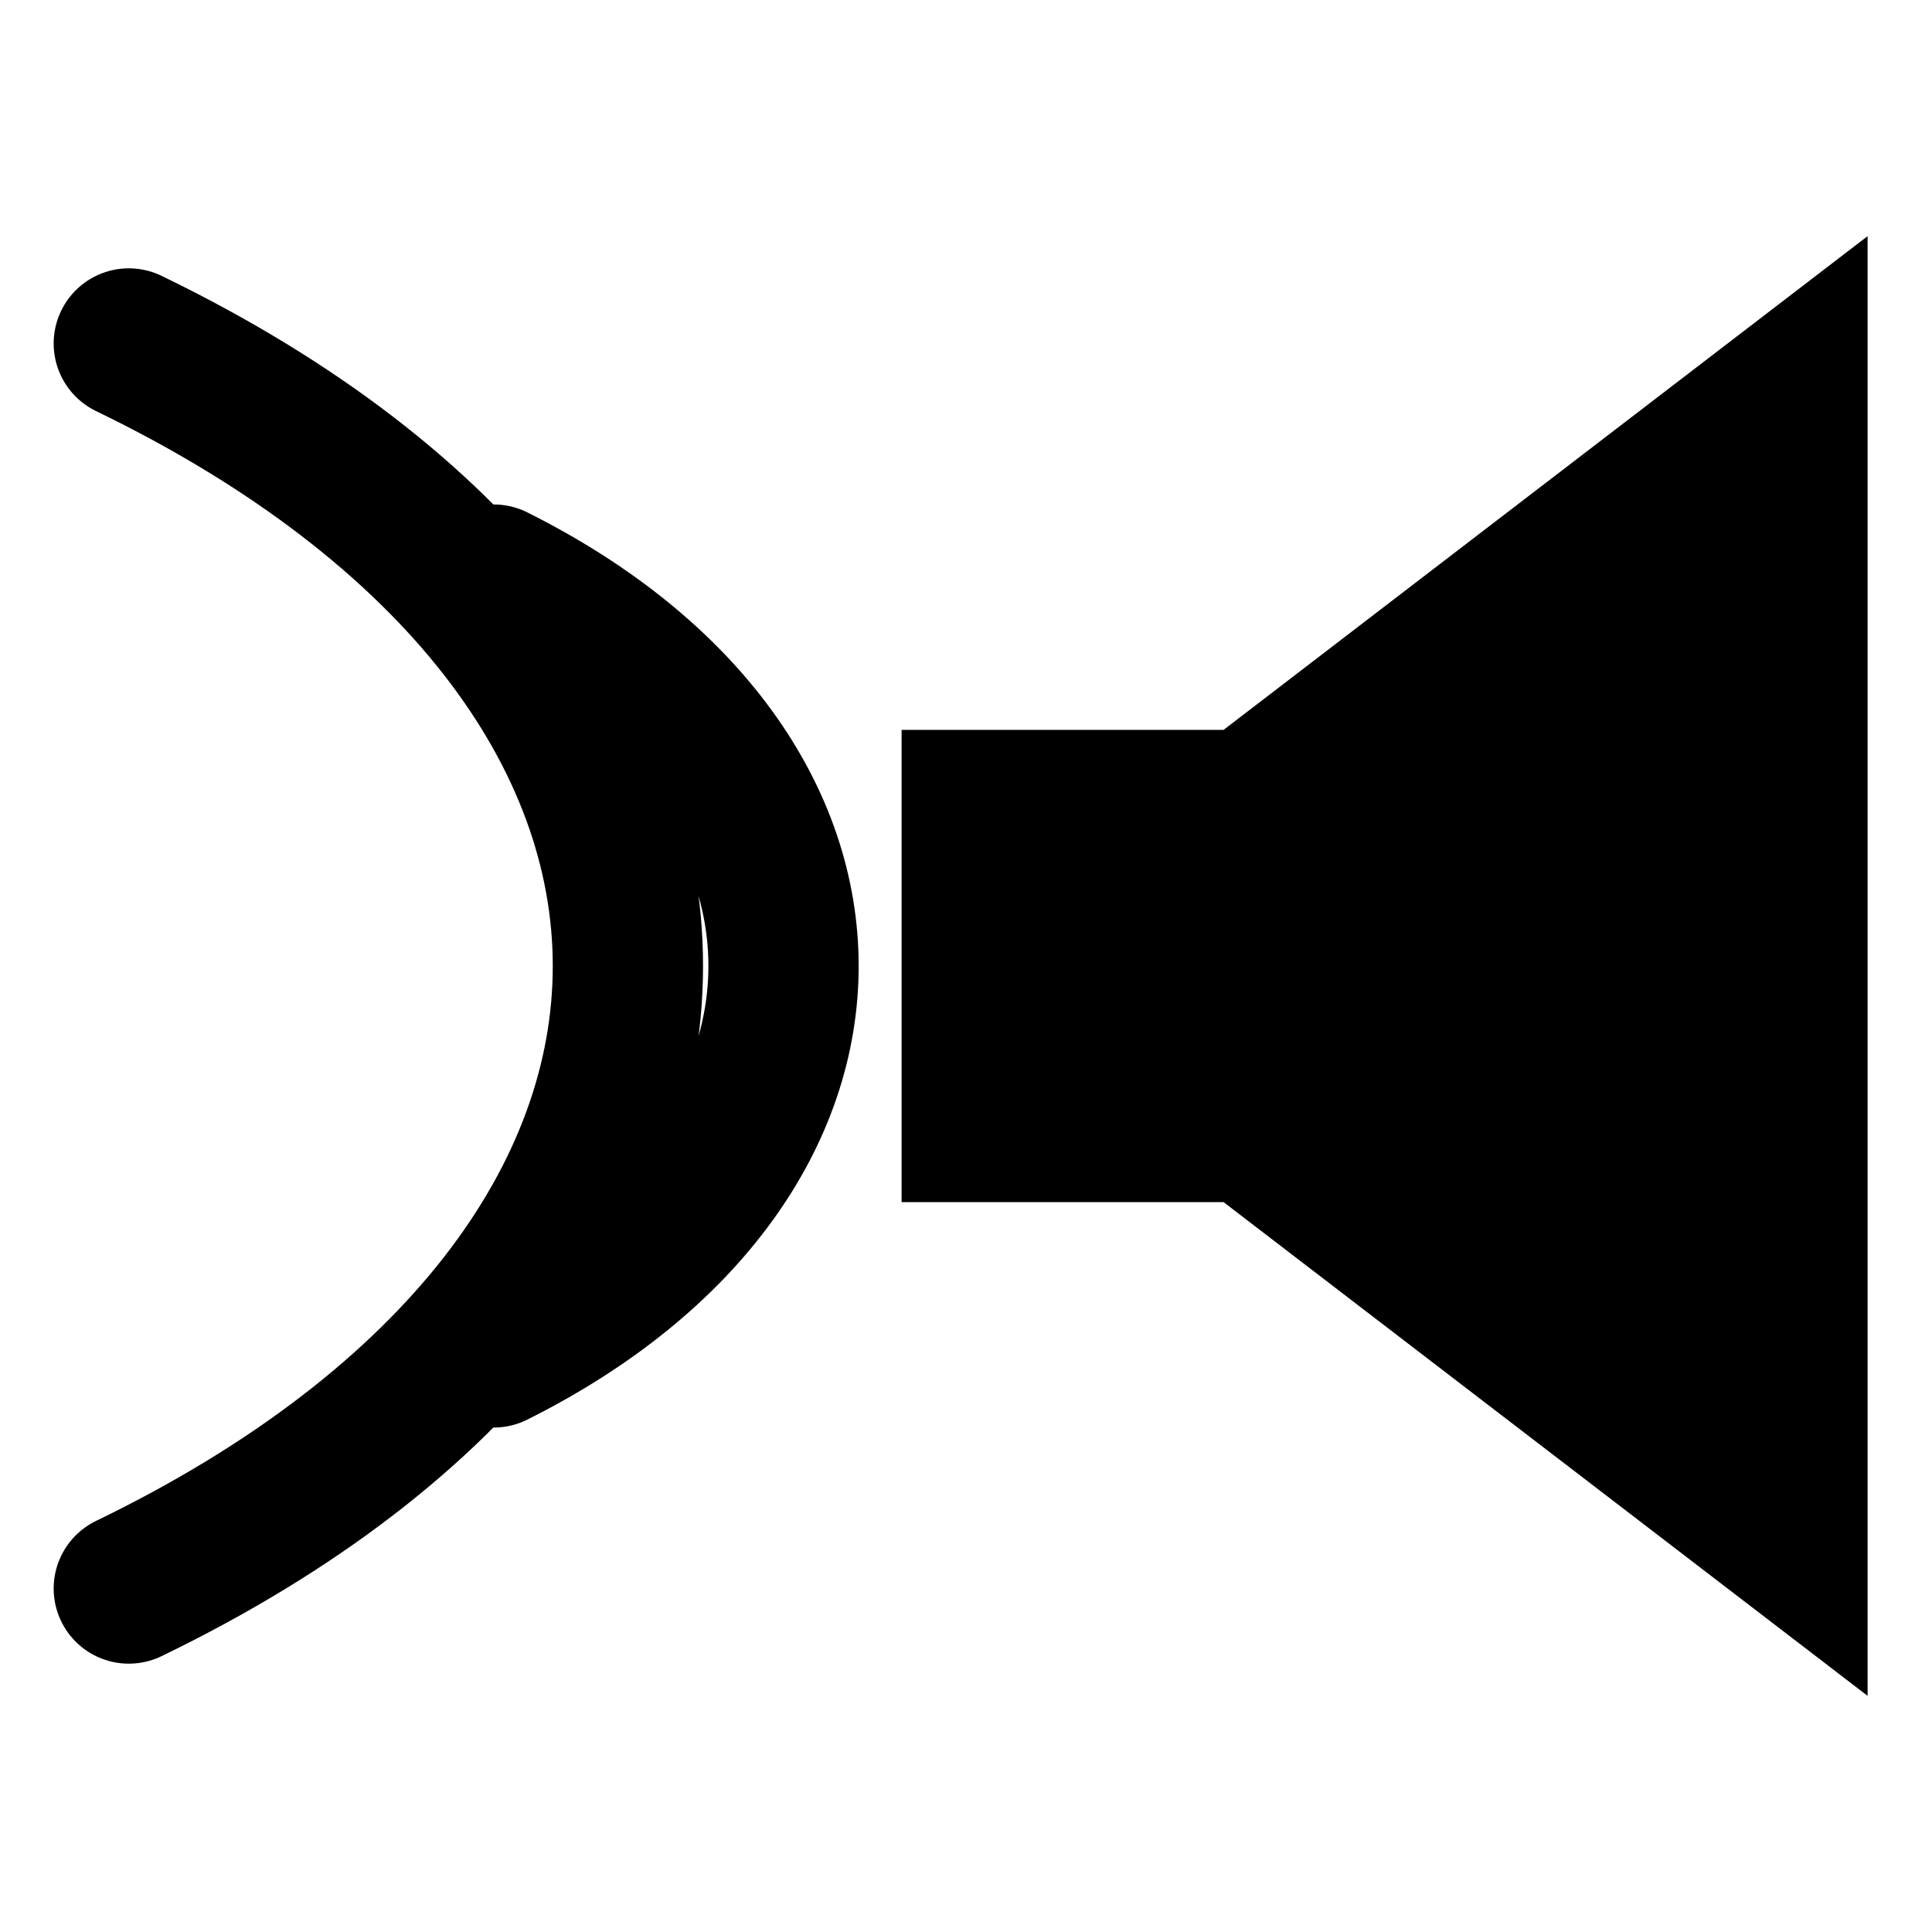
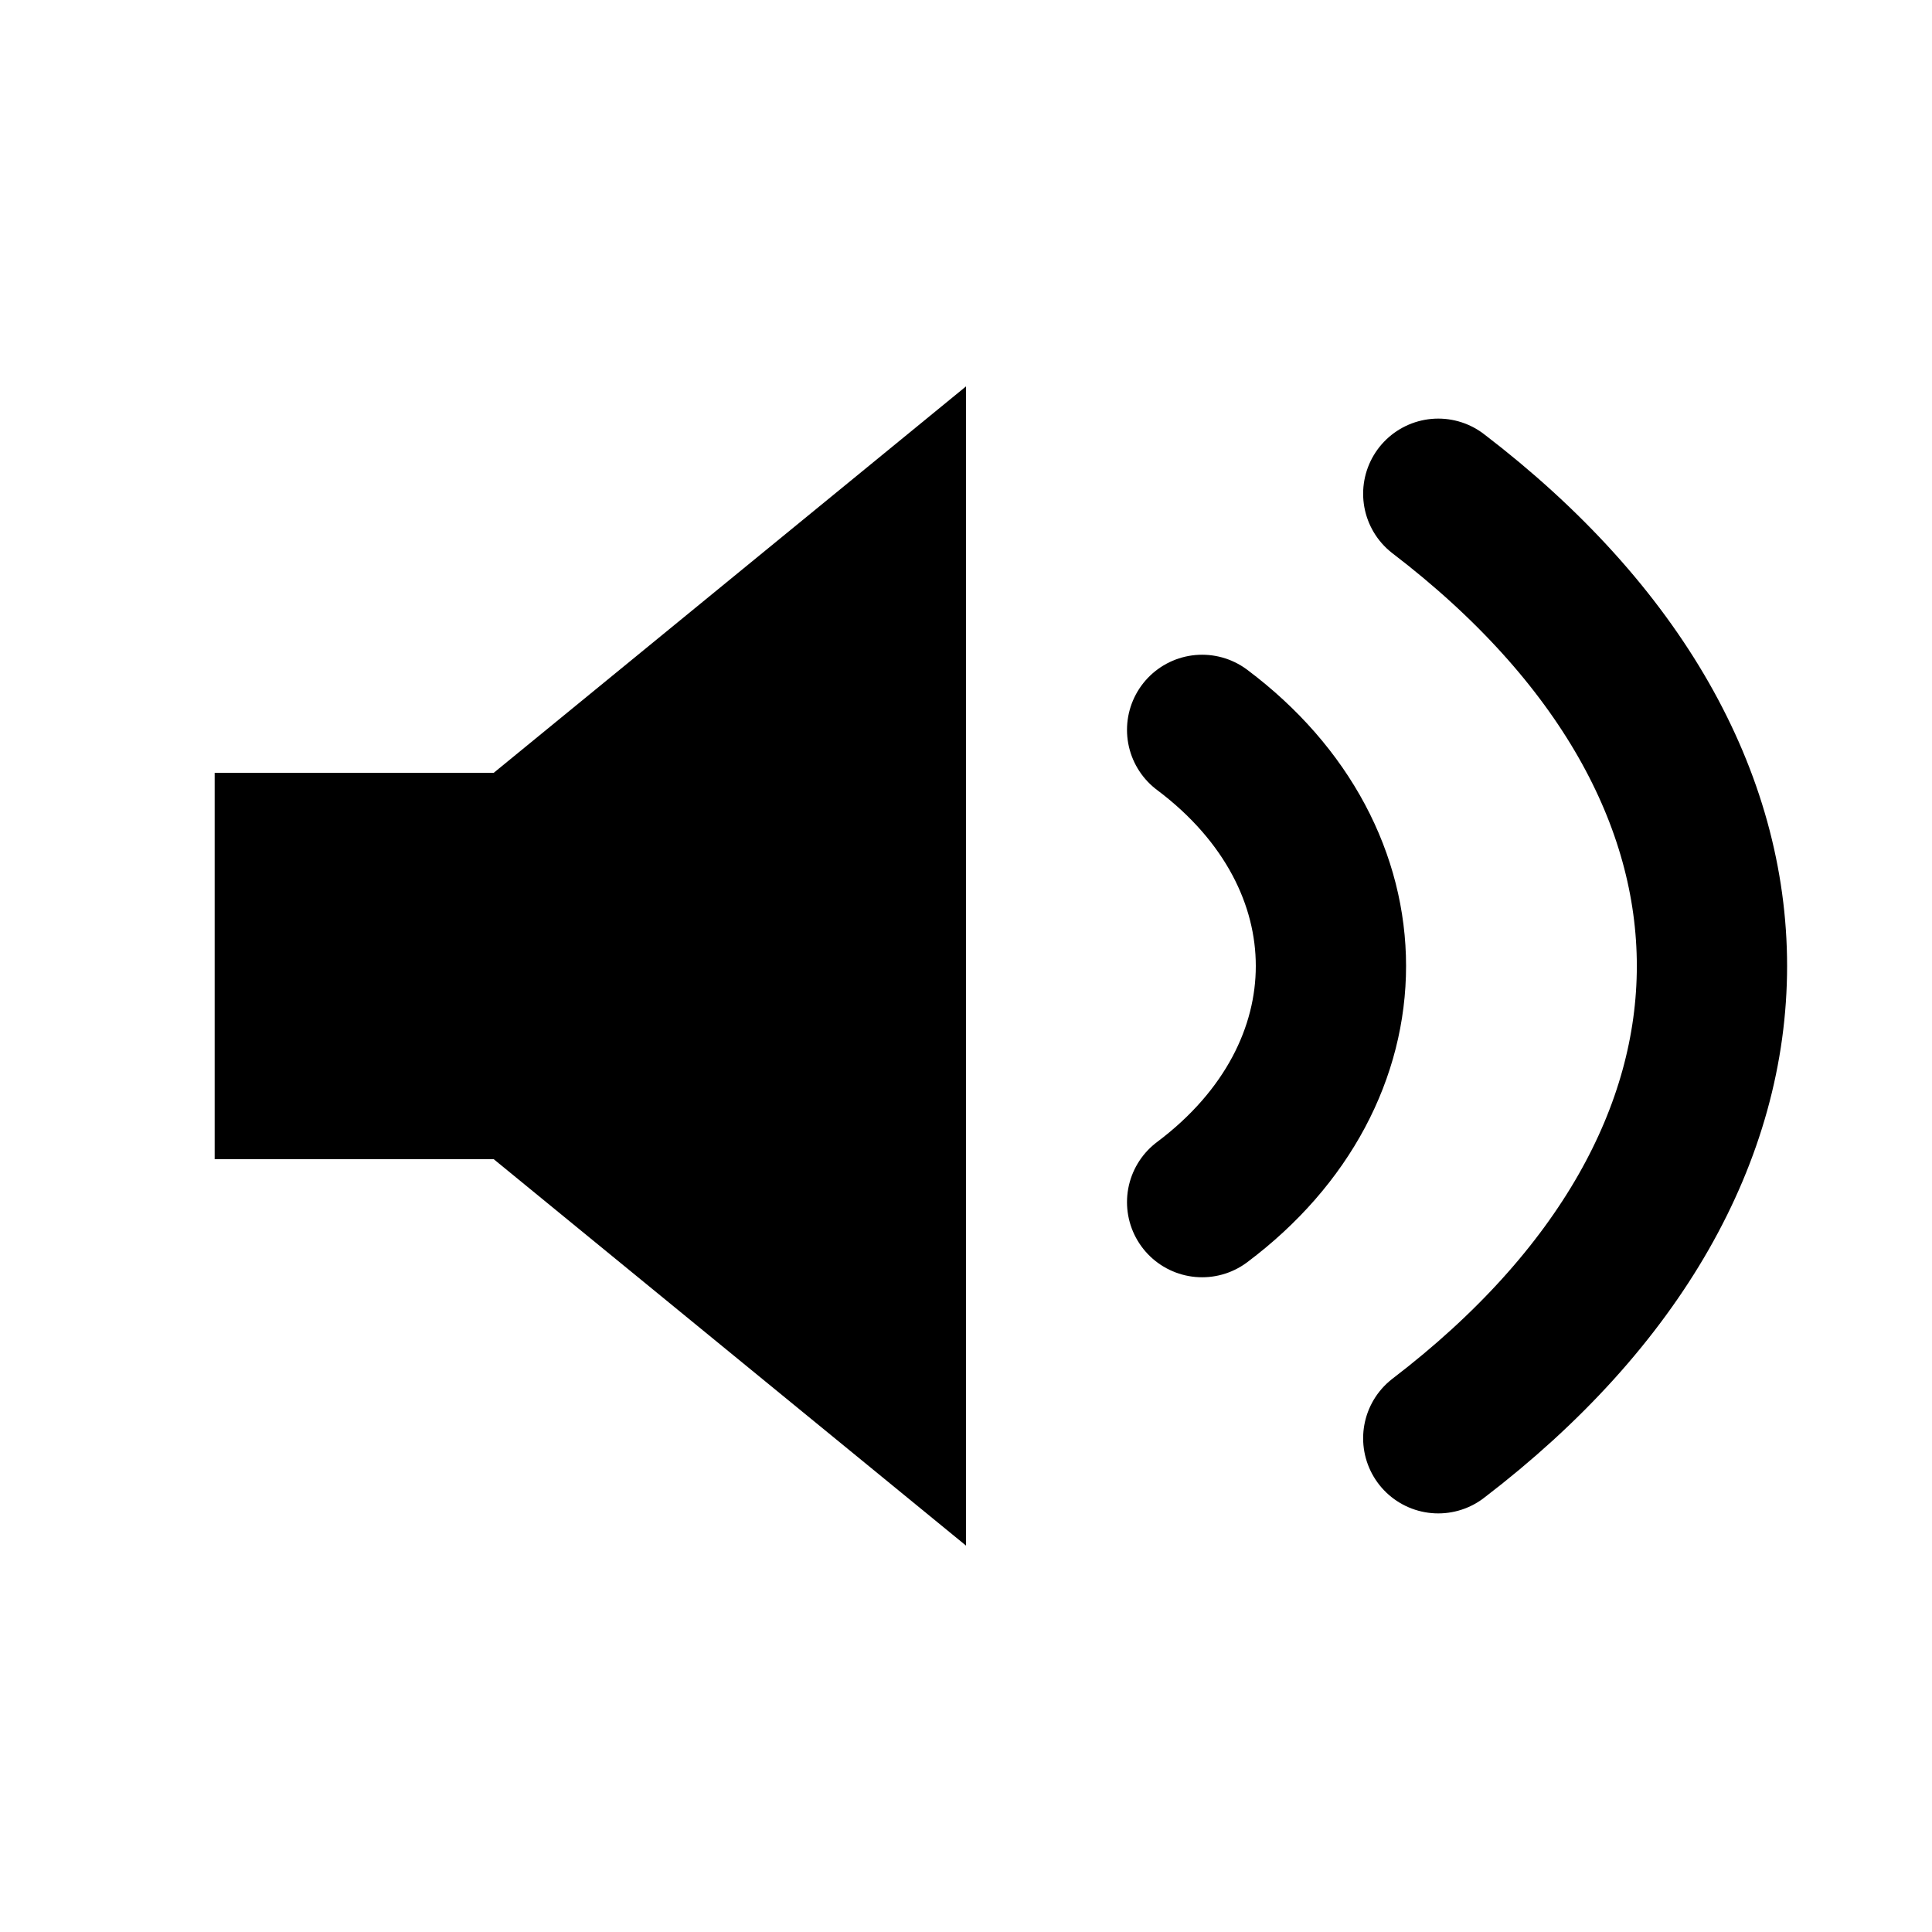
<svg xmlns="http://www.w3.org/2000/svg" width="90" height="90" viewBox="0 0 90 90">
-   <path d="M6 16c31 15 31 43 0 58M23 27c18 9 18 27 0 36" fill="none" stroke="#000" stroke-width="7" stroke-linecap="round" />
-   <path d="M42 34h15L87 11v68L57 56H42z" fill="#000" />
+   <path d="M10 36h13l22-18v54L23 54H10z" fill="#000" />
+   <path d="M56 34c8 6 8 16 0 22M67 23c17 13 17 31 0 44" fill="none" stroke="#000" stroke-width="7" stroke-linecap="round" />
</svg>
